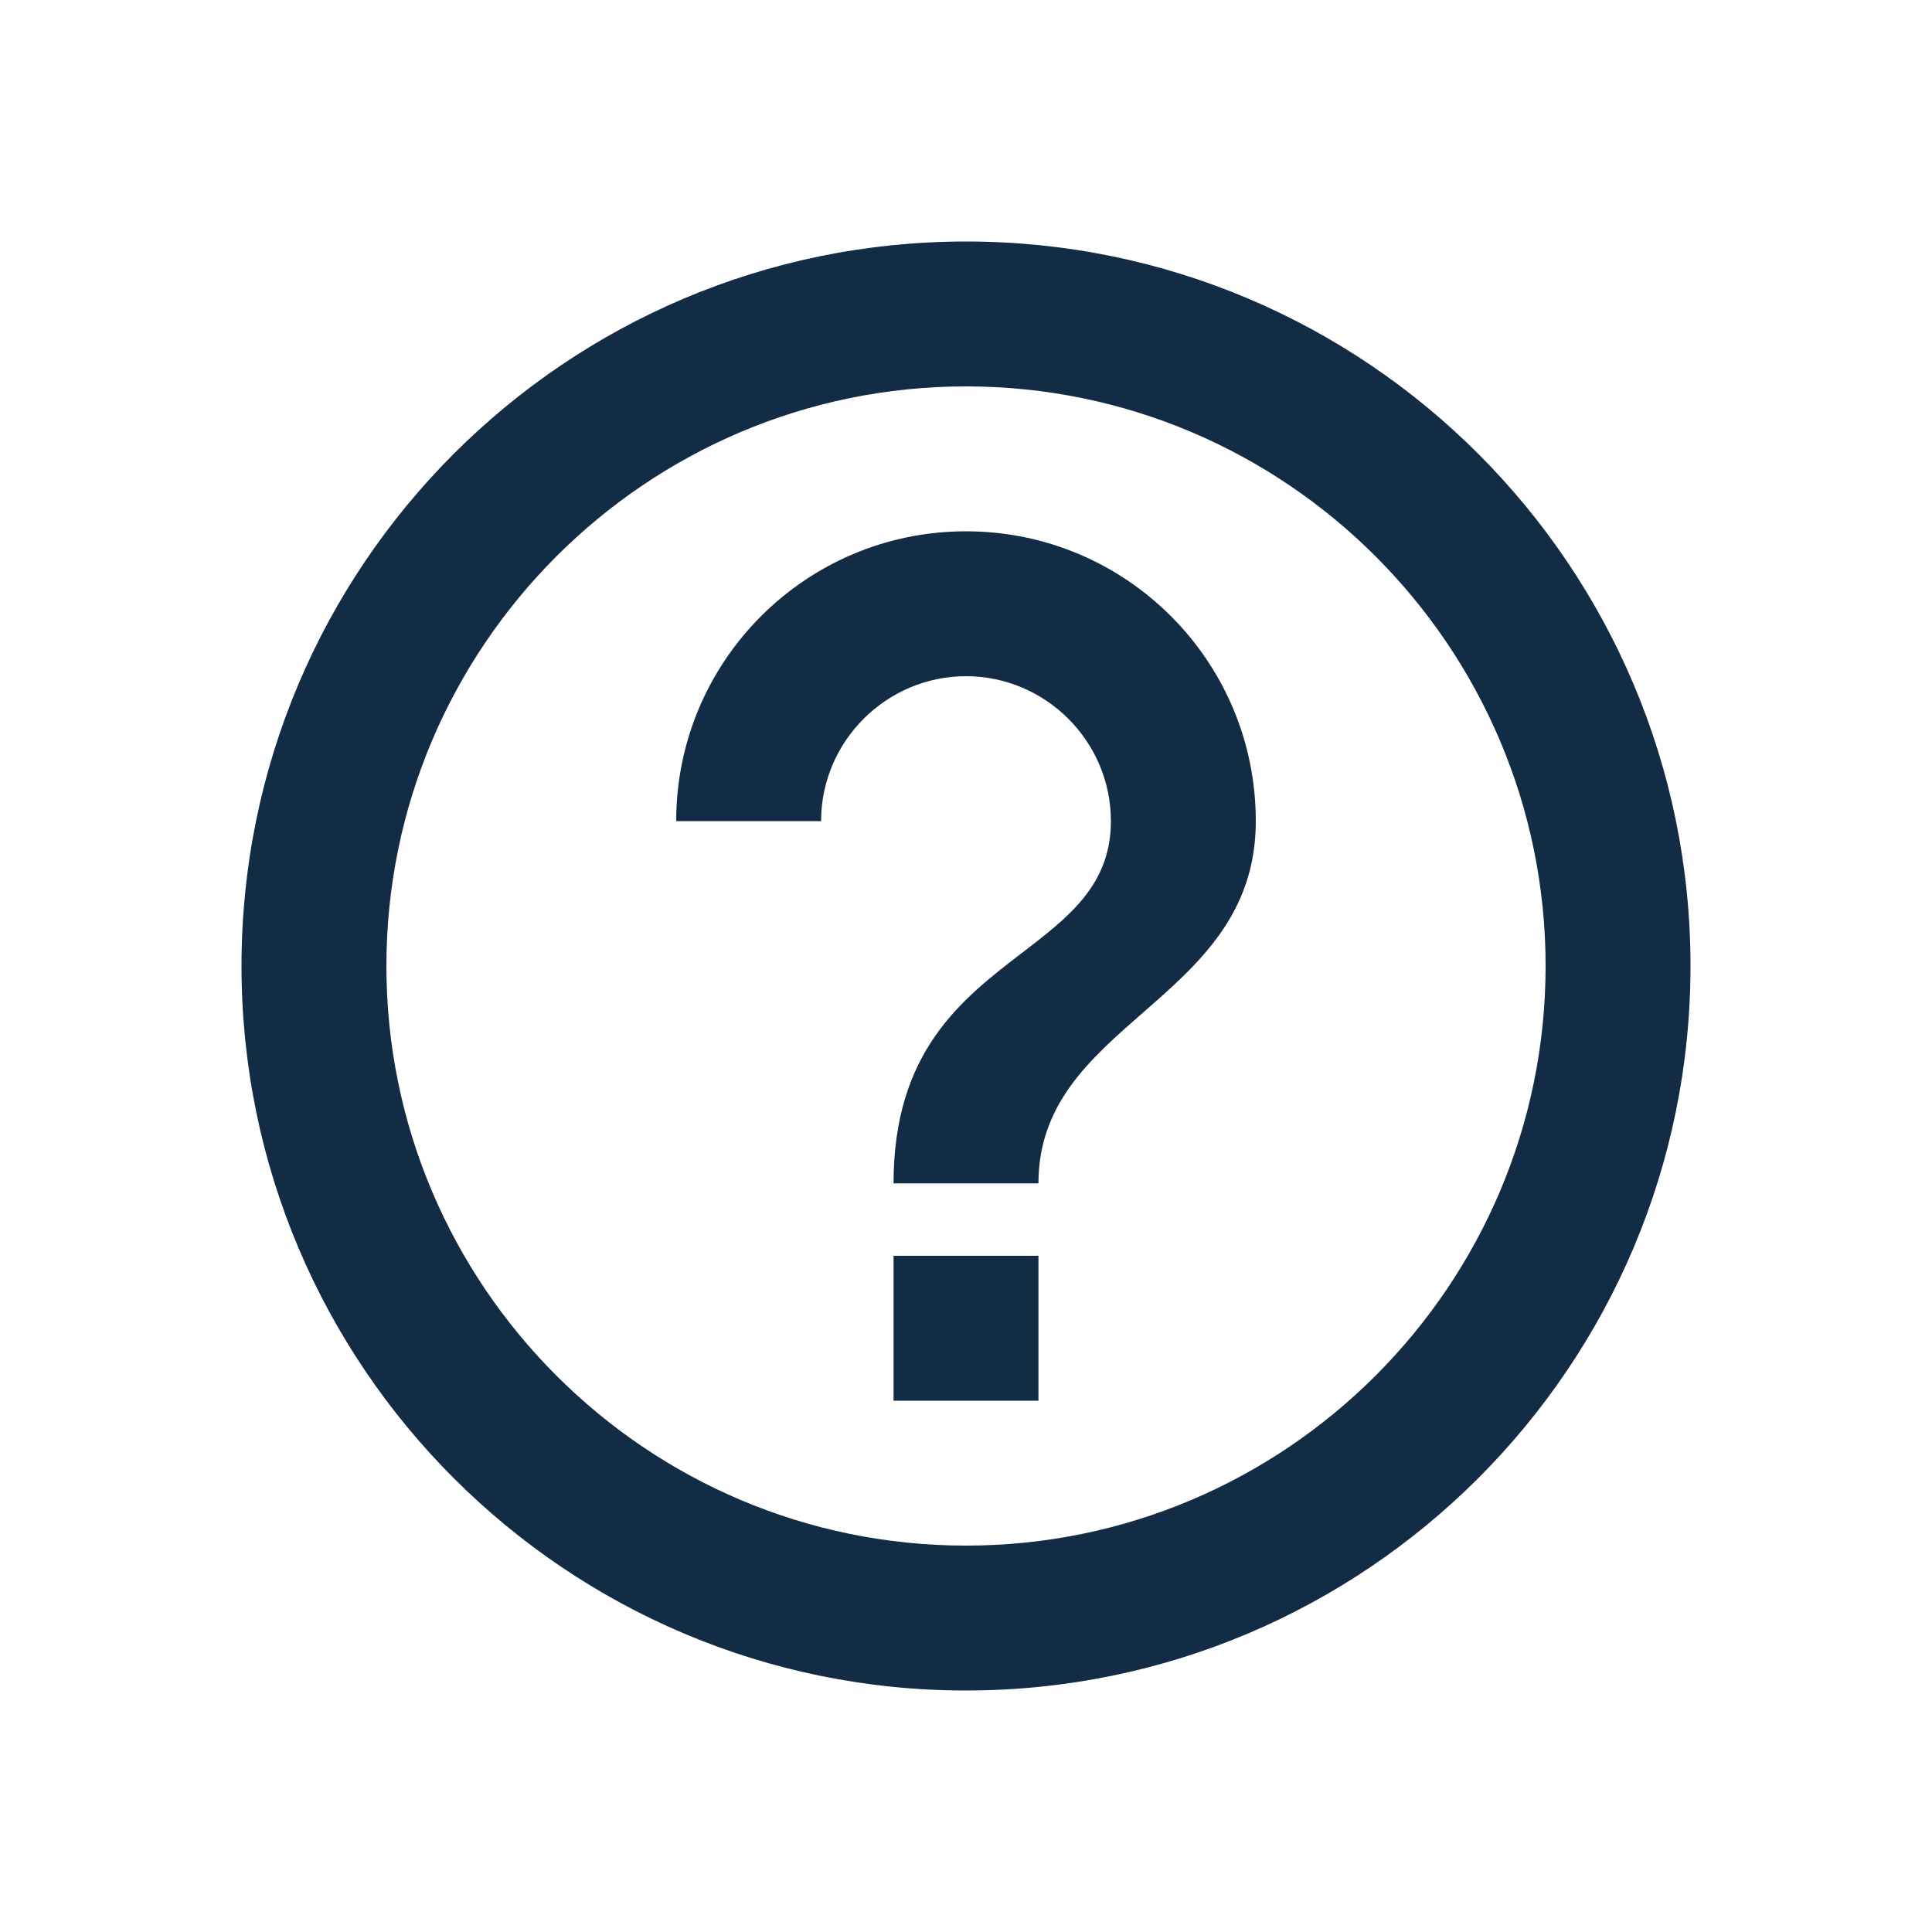
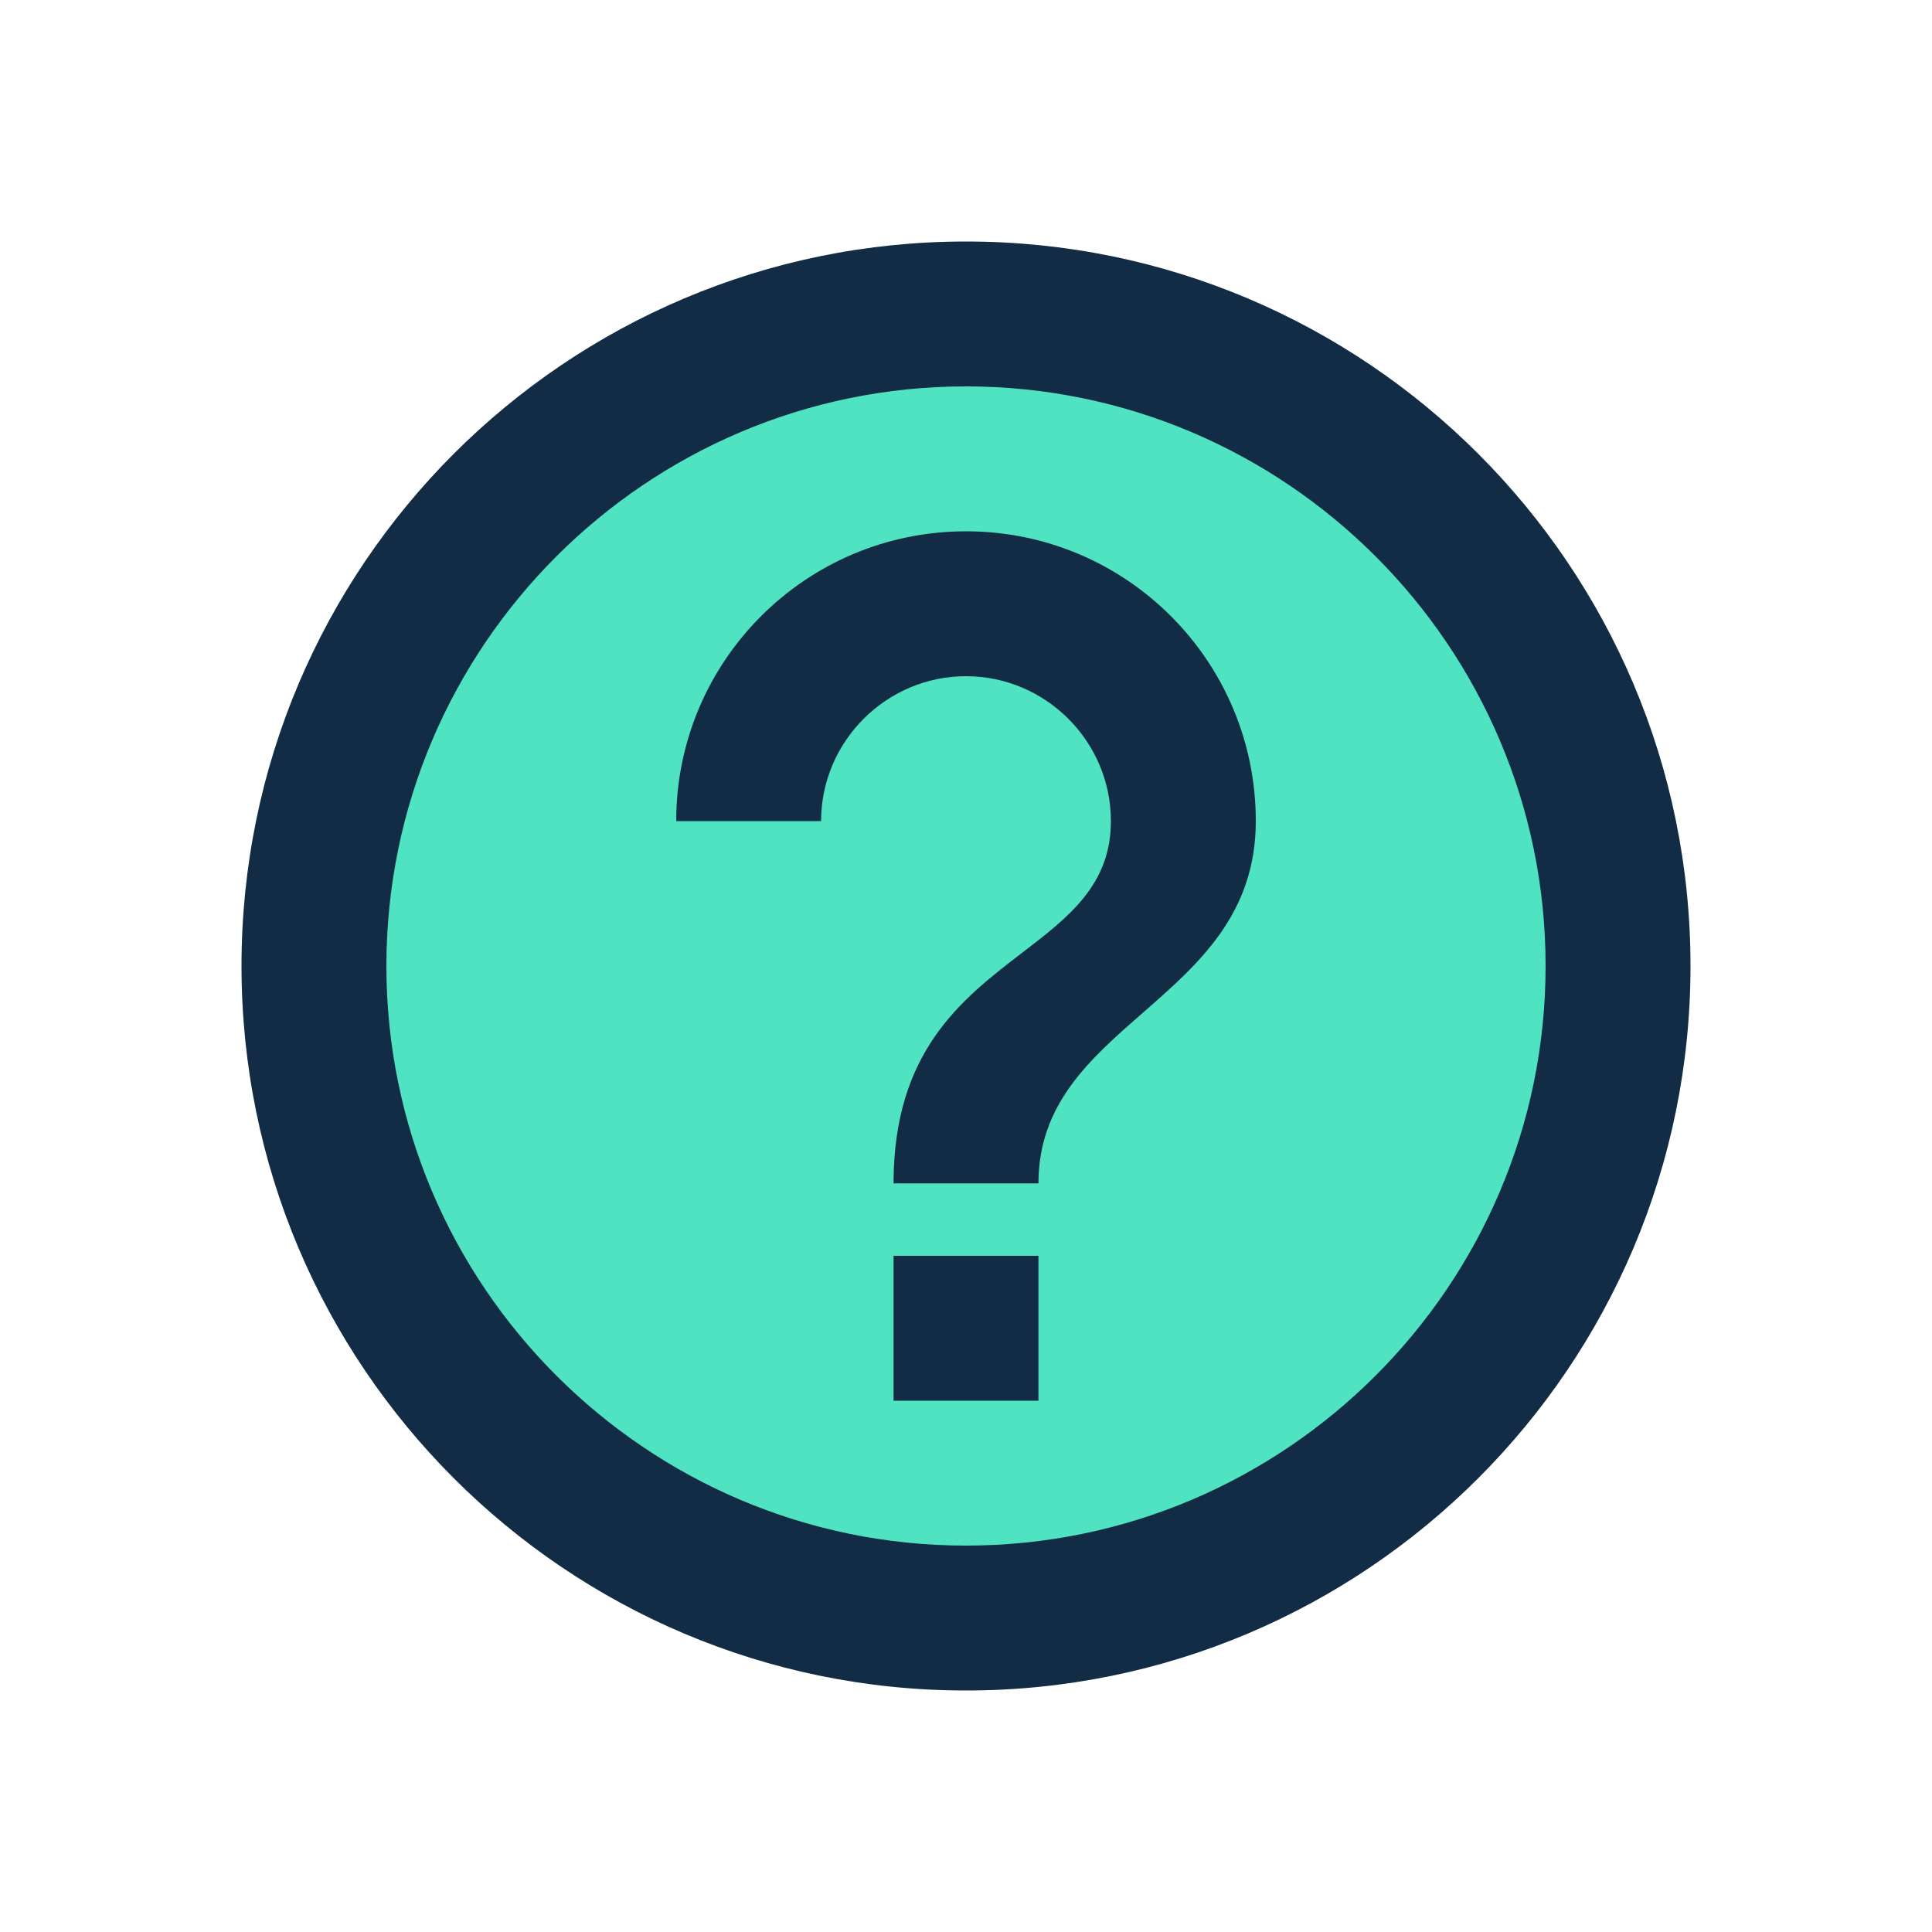
<svg xmlns="http://www.w3.org/2000/svg" width="24" height="24" viewBox="0 0 24 24" fill="none">
+   <circle cx="12" cy="12" r="8" fill="#50E3C2" />
  <path fill-rule="evenodd" clip-rule="evenodd" d="M3 12C3 7.032 7.032 3 12 3C16.968 3 21 7.032 21 12C21 16.968 16.968 21 12 21C7.032 21 3 16.968 3 12ZM12.9 15.6V17.4H11.1V15.6H12.9ZM12 19.2C8.031 19.2 4.8 15.969 4.8 12C4.8 8.031 8.031 4.8 12 4.8C15.969 4.8 19.2 8.031 19.2 12C19.2 15.969 15.969 19.2 12 19.2ZM8.4 10.2C8.4 8.211 10.011 6.6 12 6.6C13.989 6.6 15.6 8.211 15.6 10.2C15.6 11.355 14.889 11.976 14.197 12.581C13.54 13.155 12.9 13.714 12.9 14.7H11.1C11.1 13.061 11.948 12.411 12.693 11.839C13.278 11.391 13.8 10.991 13.8 10.2C13.8 9.21 12.99 8.4 12 8.4C11.01 8.4 10.2 9.21 10.2 10.2H8.4Z" fill="#132C45" />
</svg>
